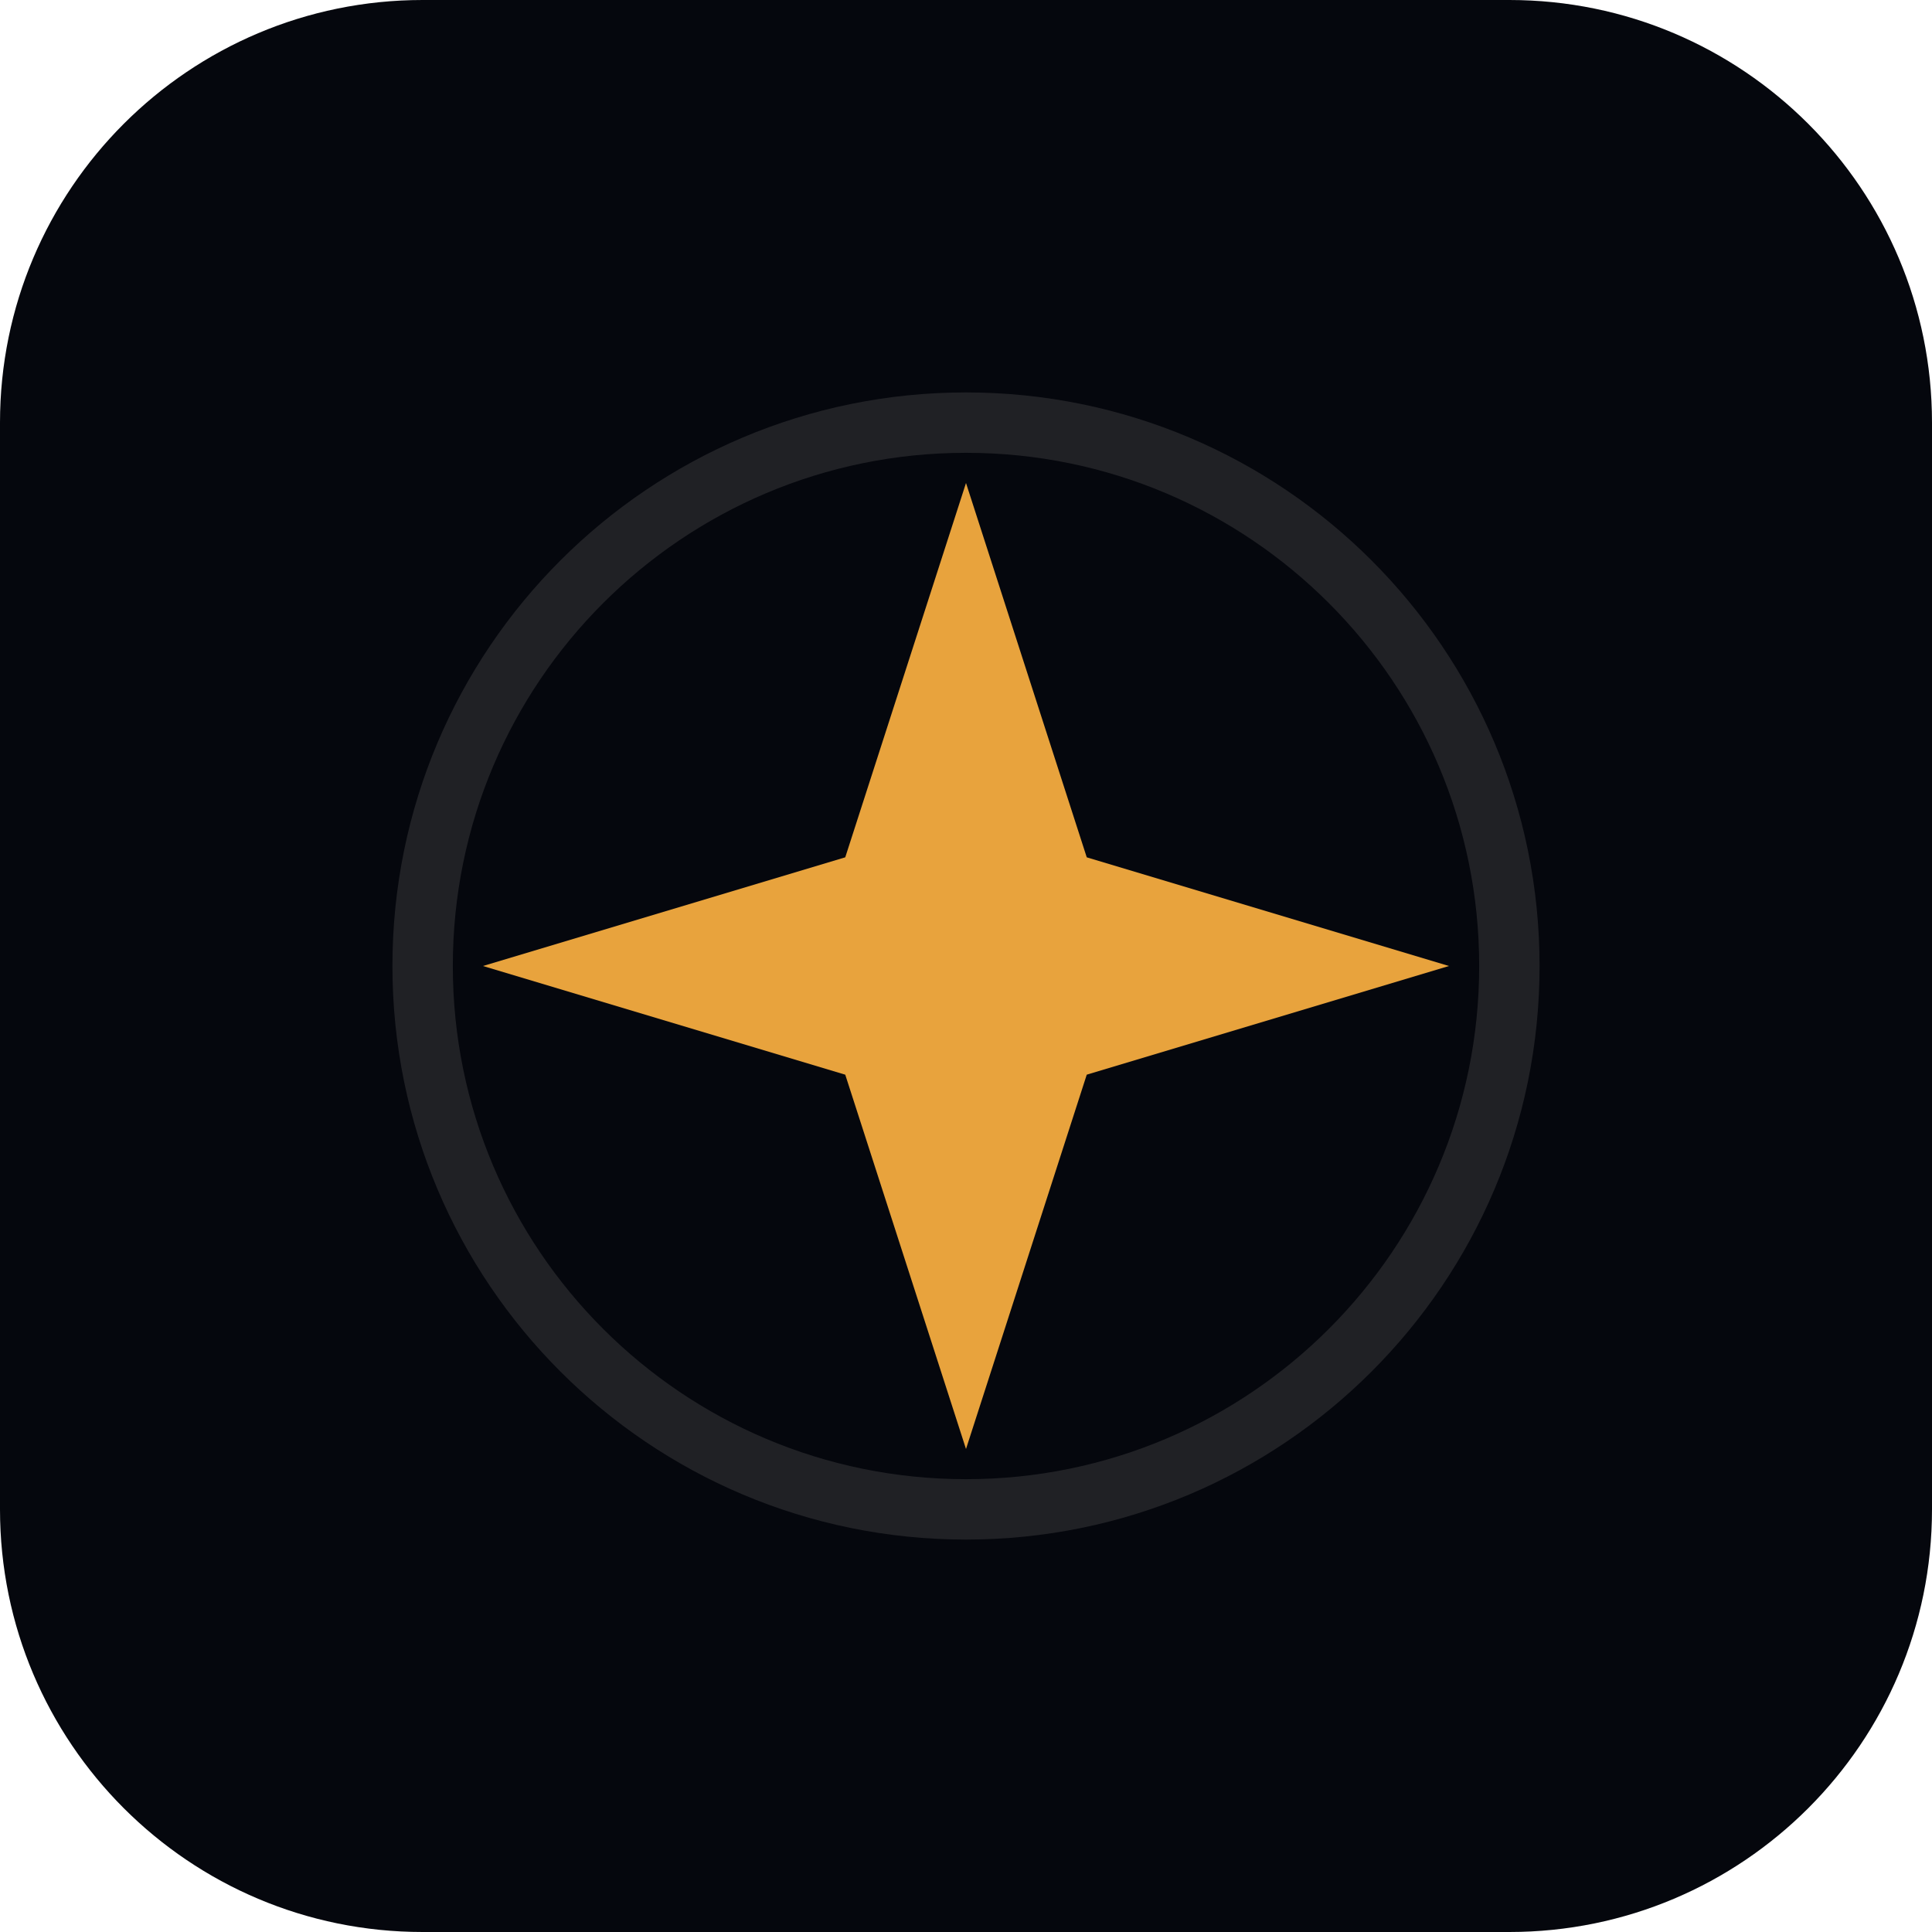
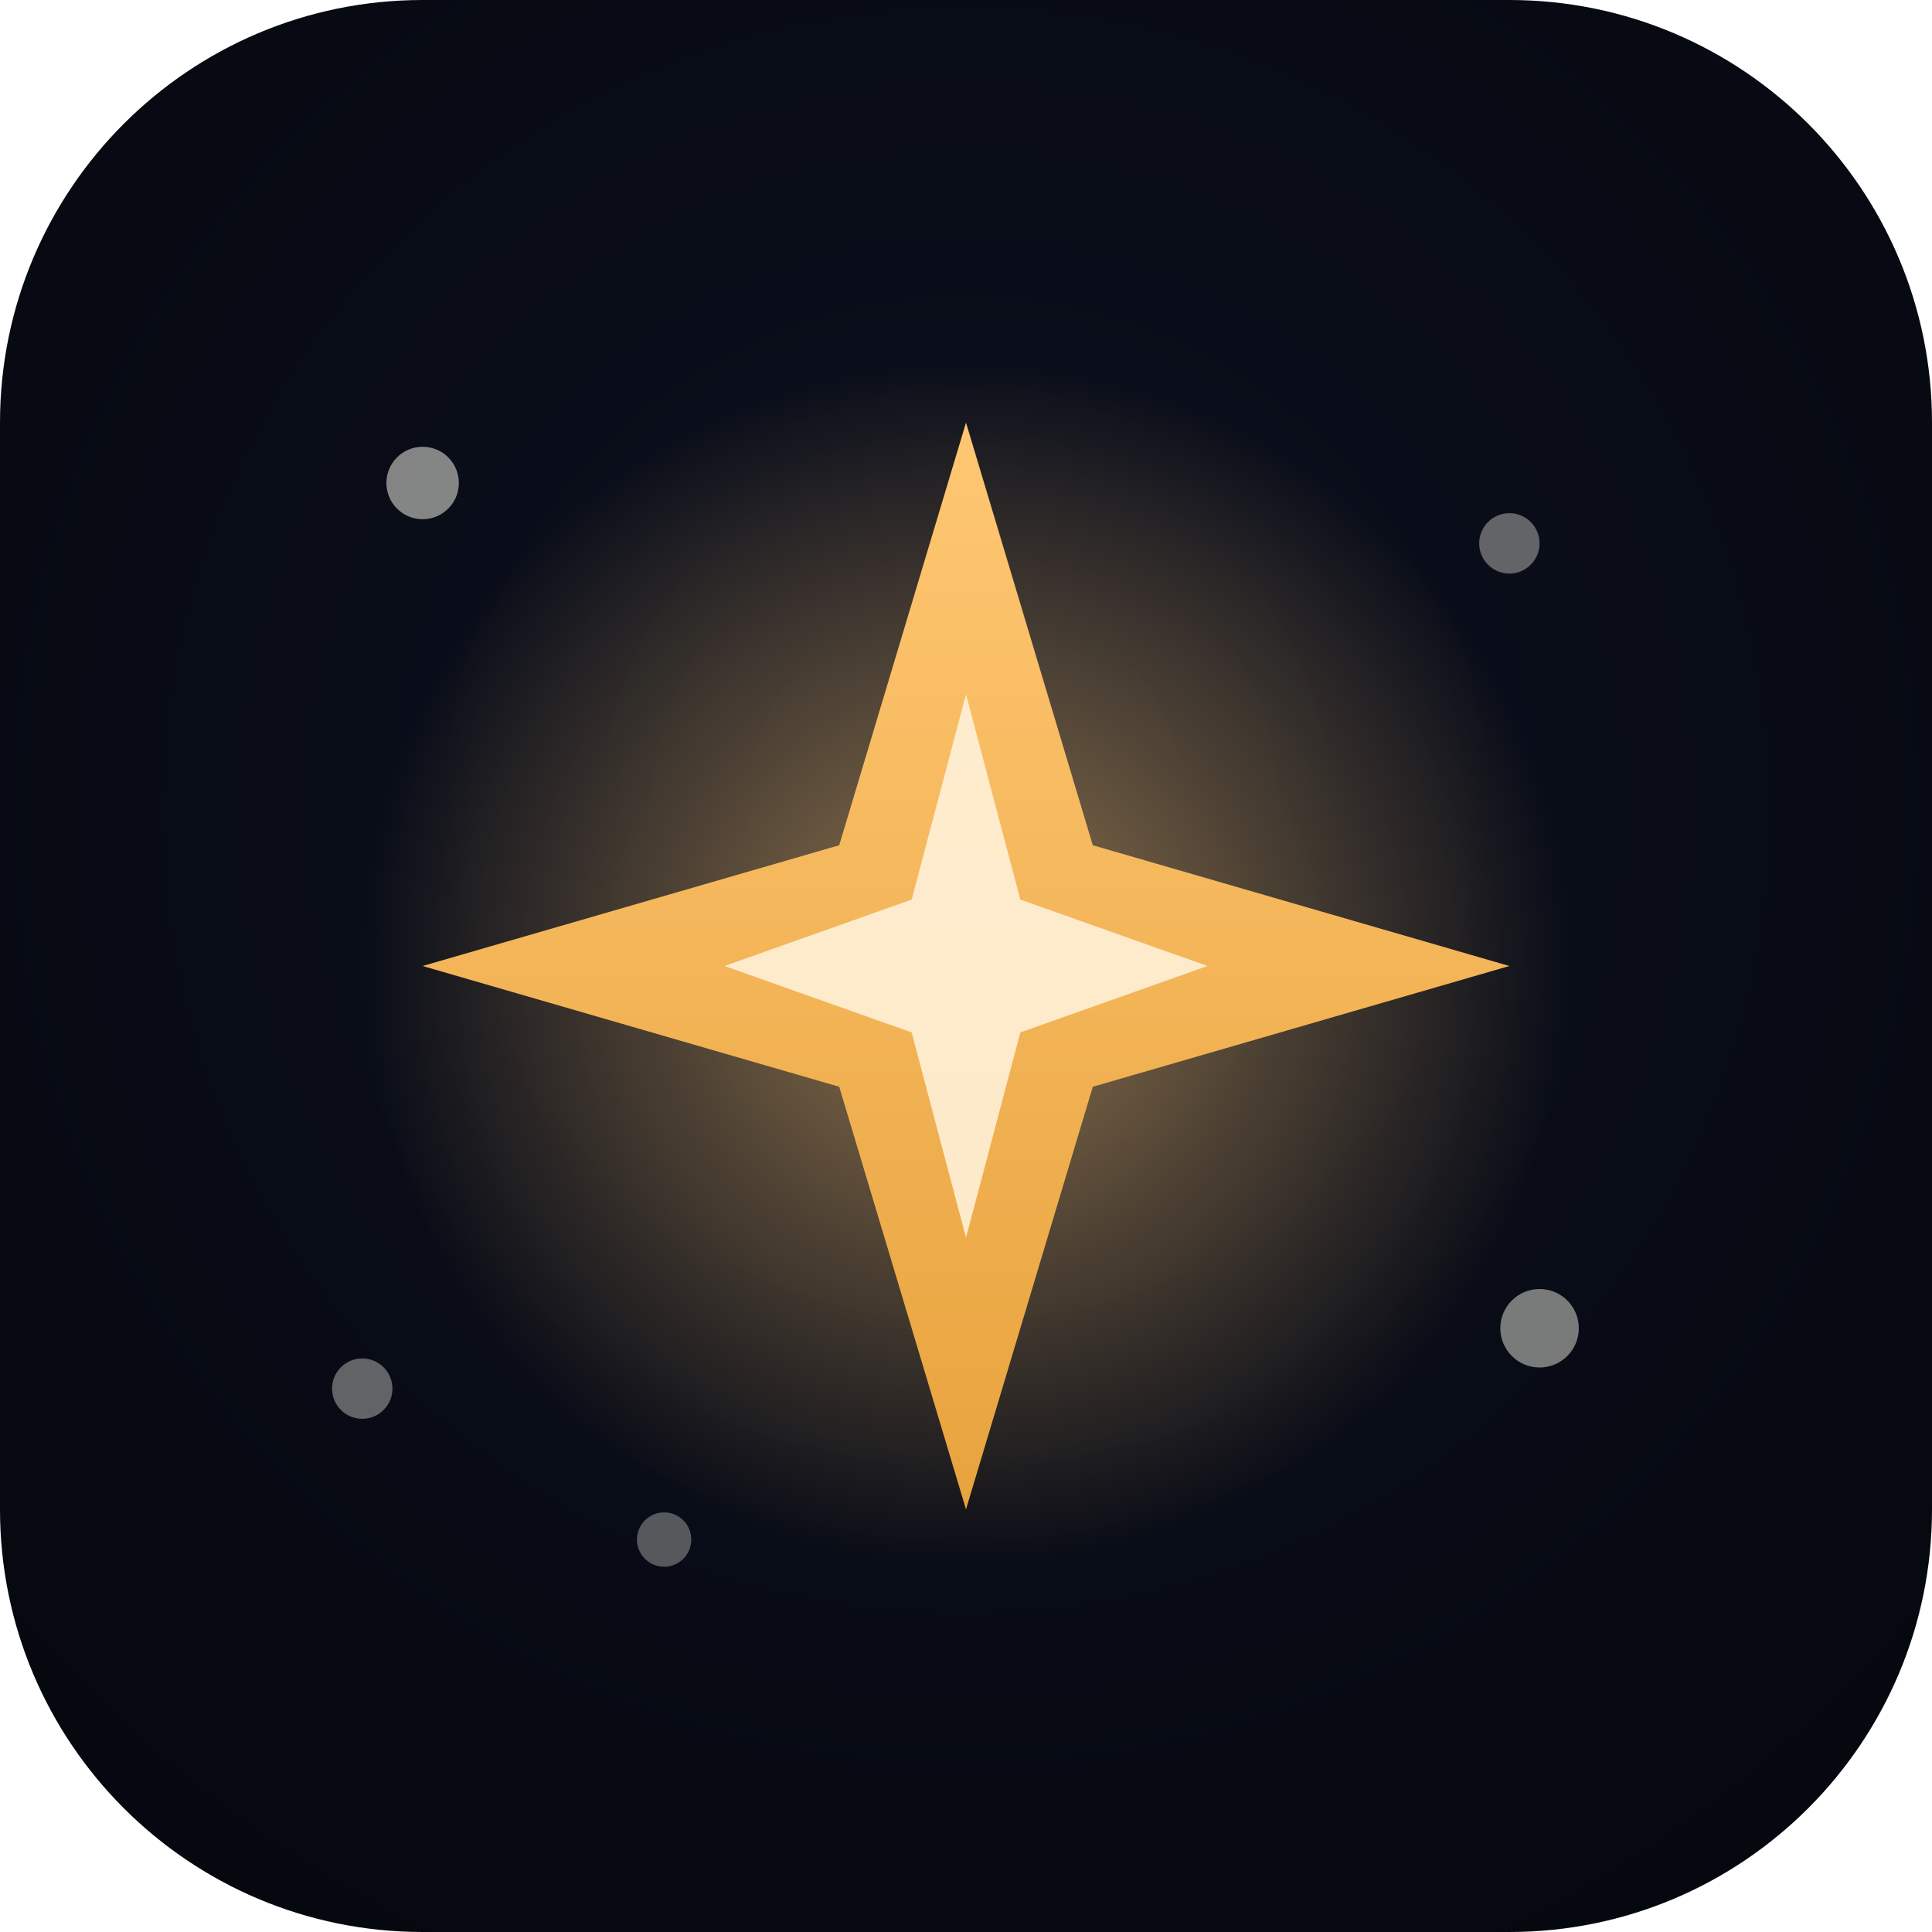
<svg xmlns="http://www.w3.org/2000/svg" viewBox="0 0 32 32">
-   <rect width="32" height="32" rx="7" fill="#05070d" />
-   <circle cx="16" cy="16" r="9" fill="none" stroke="#e9e7de" stroke-opacity="0.12" stroke-width="1" />
-   <path d="M16 8 L18 14.2 L24 16 L18 17.8 L16 24 L14 17.8 L8 16 L14 14.2 Z" fill="#e8a33d" />
+   <defs>
+     <radialGradient id="sky" cx="50%" cy="42%" r="75%">
+       <stop offset="0%" stop-color="#0c1120" />
+       <stop offset="100%" stop-color="#05070d" />
+     </radialGradient>
+     <radialGradient id="glow" cx="50%" cy="50%" r="50%">
+       <stop offset="0%" stop-color="#ffc773" stop-opacity="0.55" />
+       <stop offset="100%" stop-color="#ffc773" stop-opacity="0" />
+     </radialGradient>
+     <linearGradient id="star" x1="16" y1="7" x2="16" y2="25" gradientUnits="userSpaceOnUse">
+       <stop offset="0%" stop-color="#ffc773" />
+       <stop offset="100%" stop-color="#e8a33d" />
+     </linearGradient>
+   </defs>
+   <rect width="32" height="32" rx="7" fill="url(#sky)" />
+   <circle cx="16" cy="16" r="10" fill="url(#glow)" />
+   <g fill="#e9e7de">
+     <circle cx="7" cy="8" r="0.6" opacity="0.55" />
+     <circle cx="25" cy="9" r="0.5" opacity="0.4" />
+     <circle cx="6" cy="23" r="0.5" opacity="0.4" />
+     <circle cx="25.5" cy="22" r="0.65" opacity="0.5" />
+     <circle cx="11" cy="25.5" r="0.45" opacity="0.35" />
+   </g>
+   <path d="M16 7 L18.1 14 L25 16 L18.1 18 L16 25 L13.9 18 L7 16 L13.9 14 Z" fill="url(#star)" />
+   <path d="M16 11.5 L16.9 14.9 L20 16 L16.9 17.1 L16 20.5 L15.1 17.1 L12 16 L15.1 14.9 Z" fill="#fff4e0" opacity="0.85" />
</svg>
